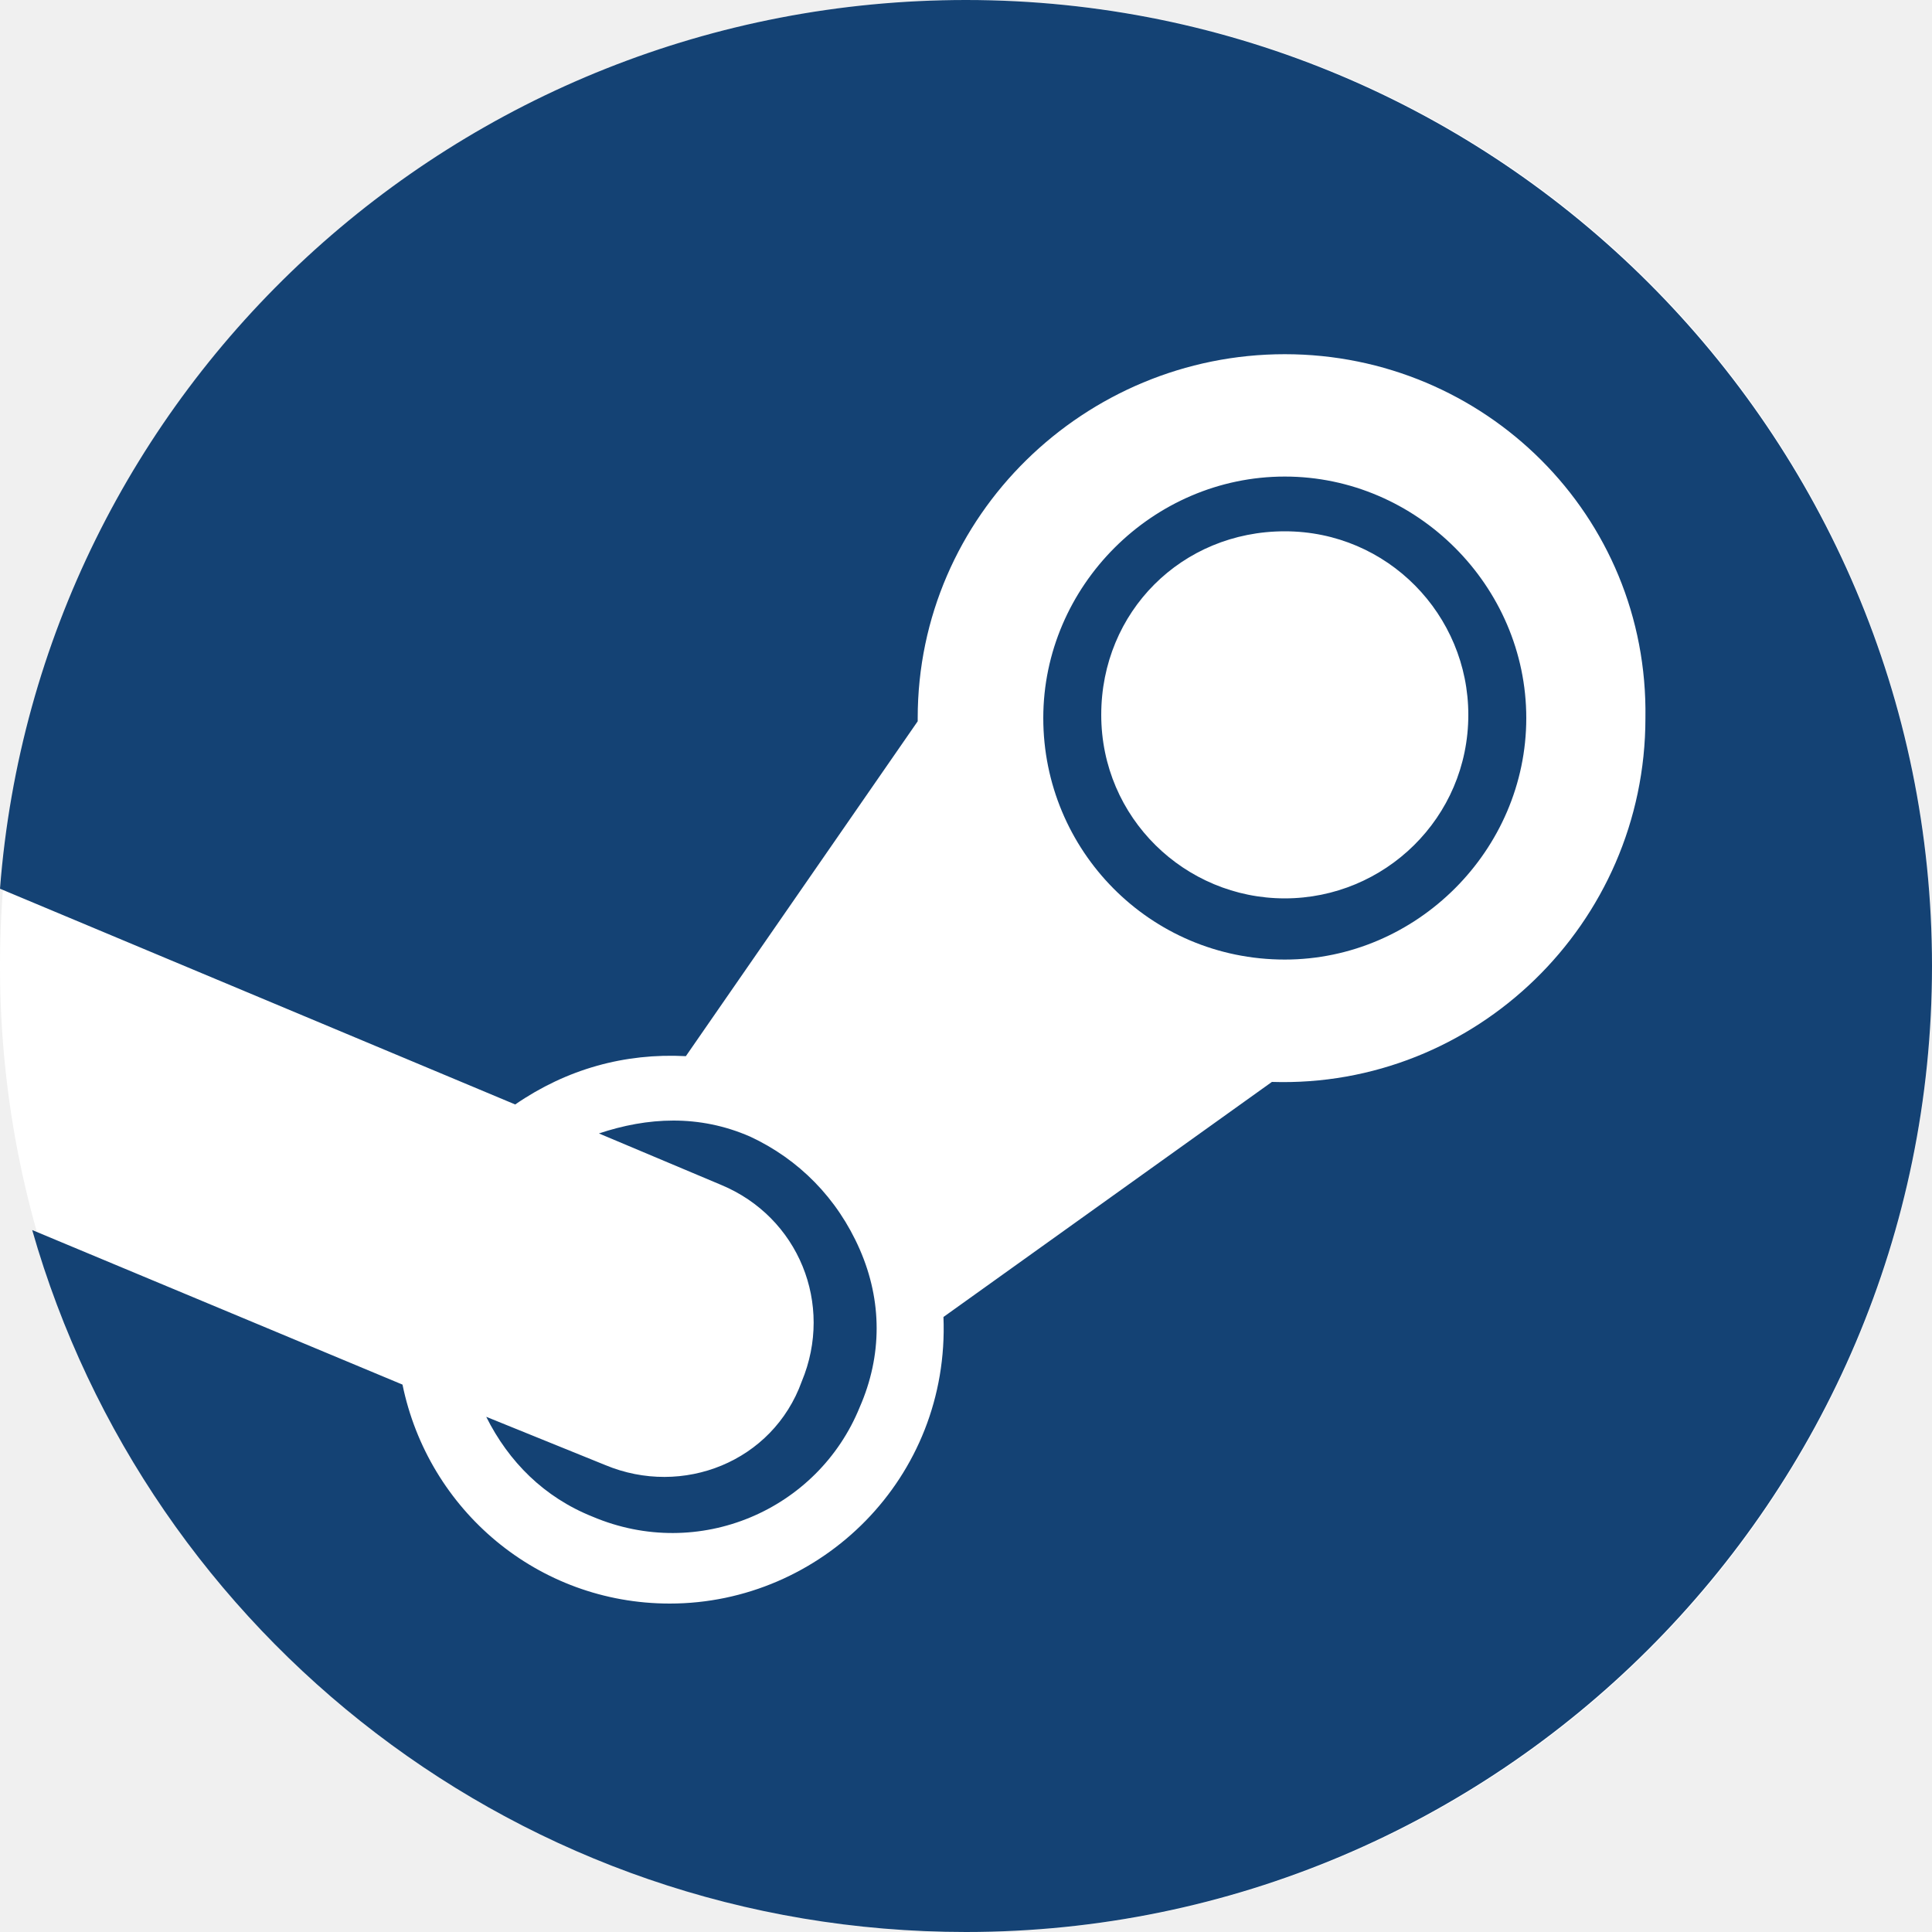
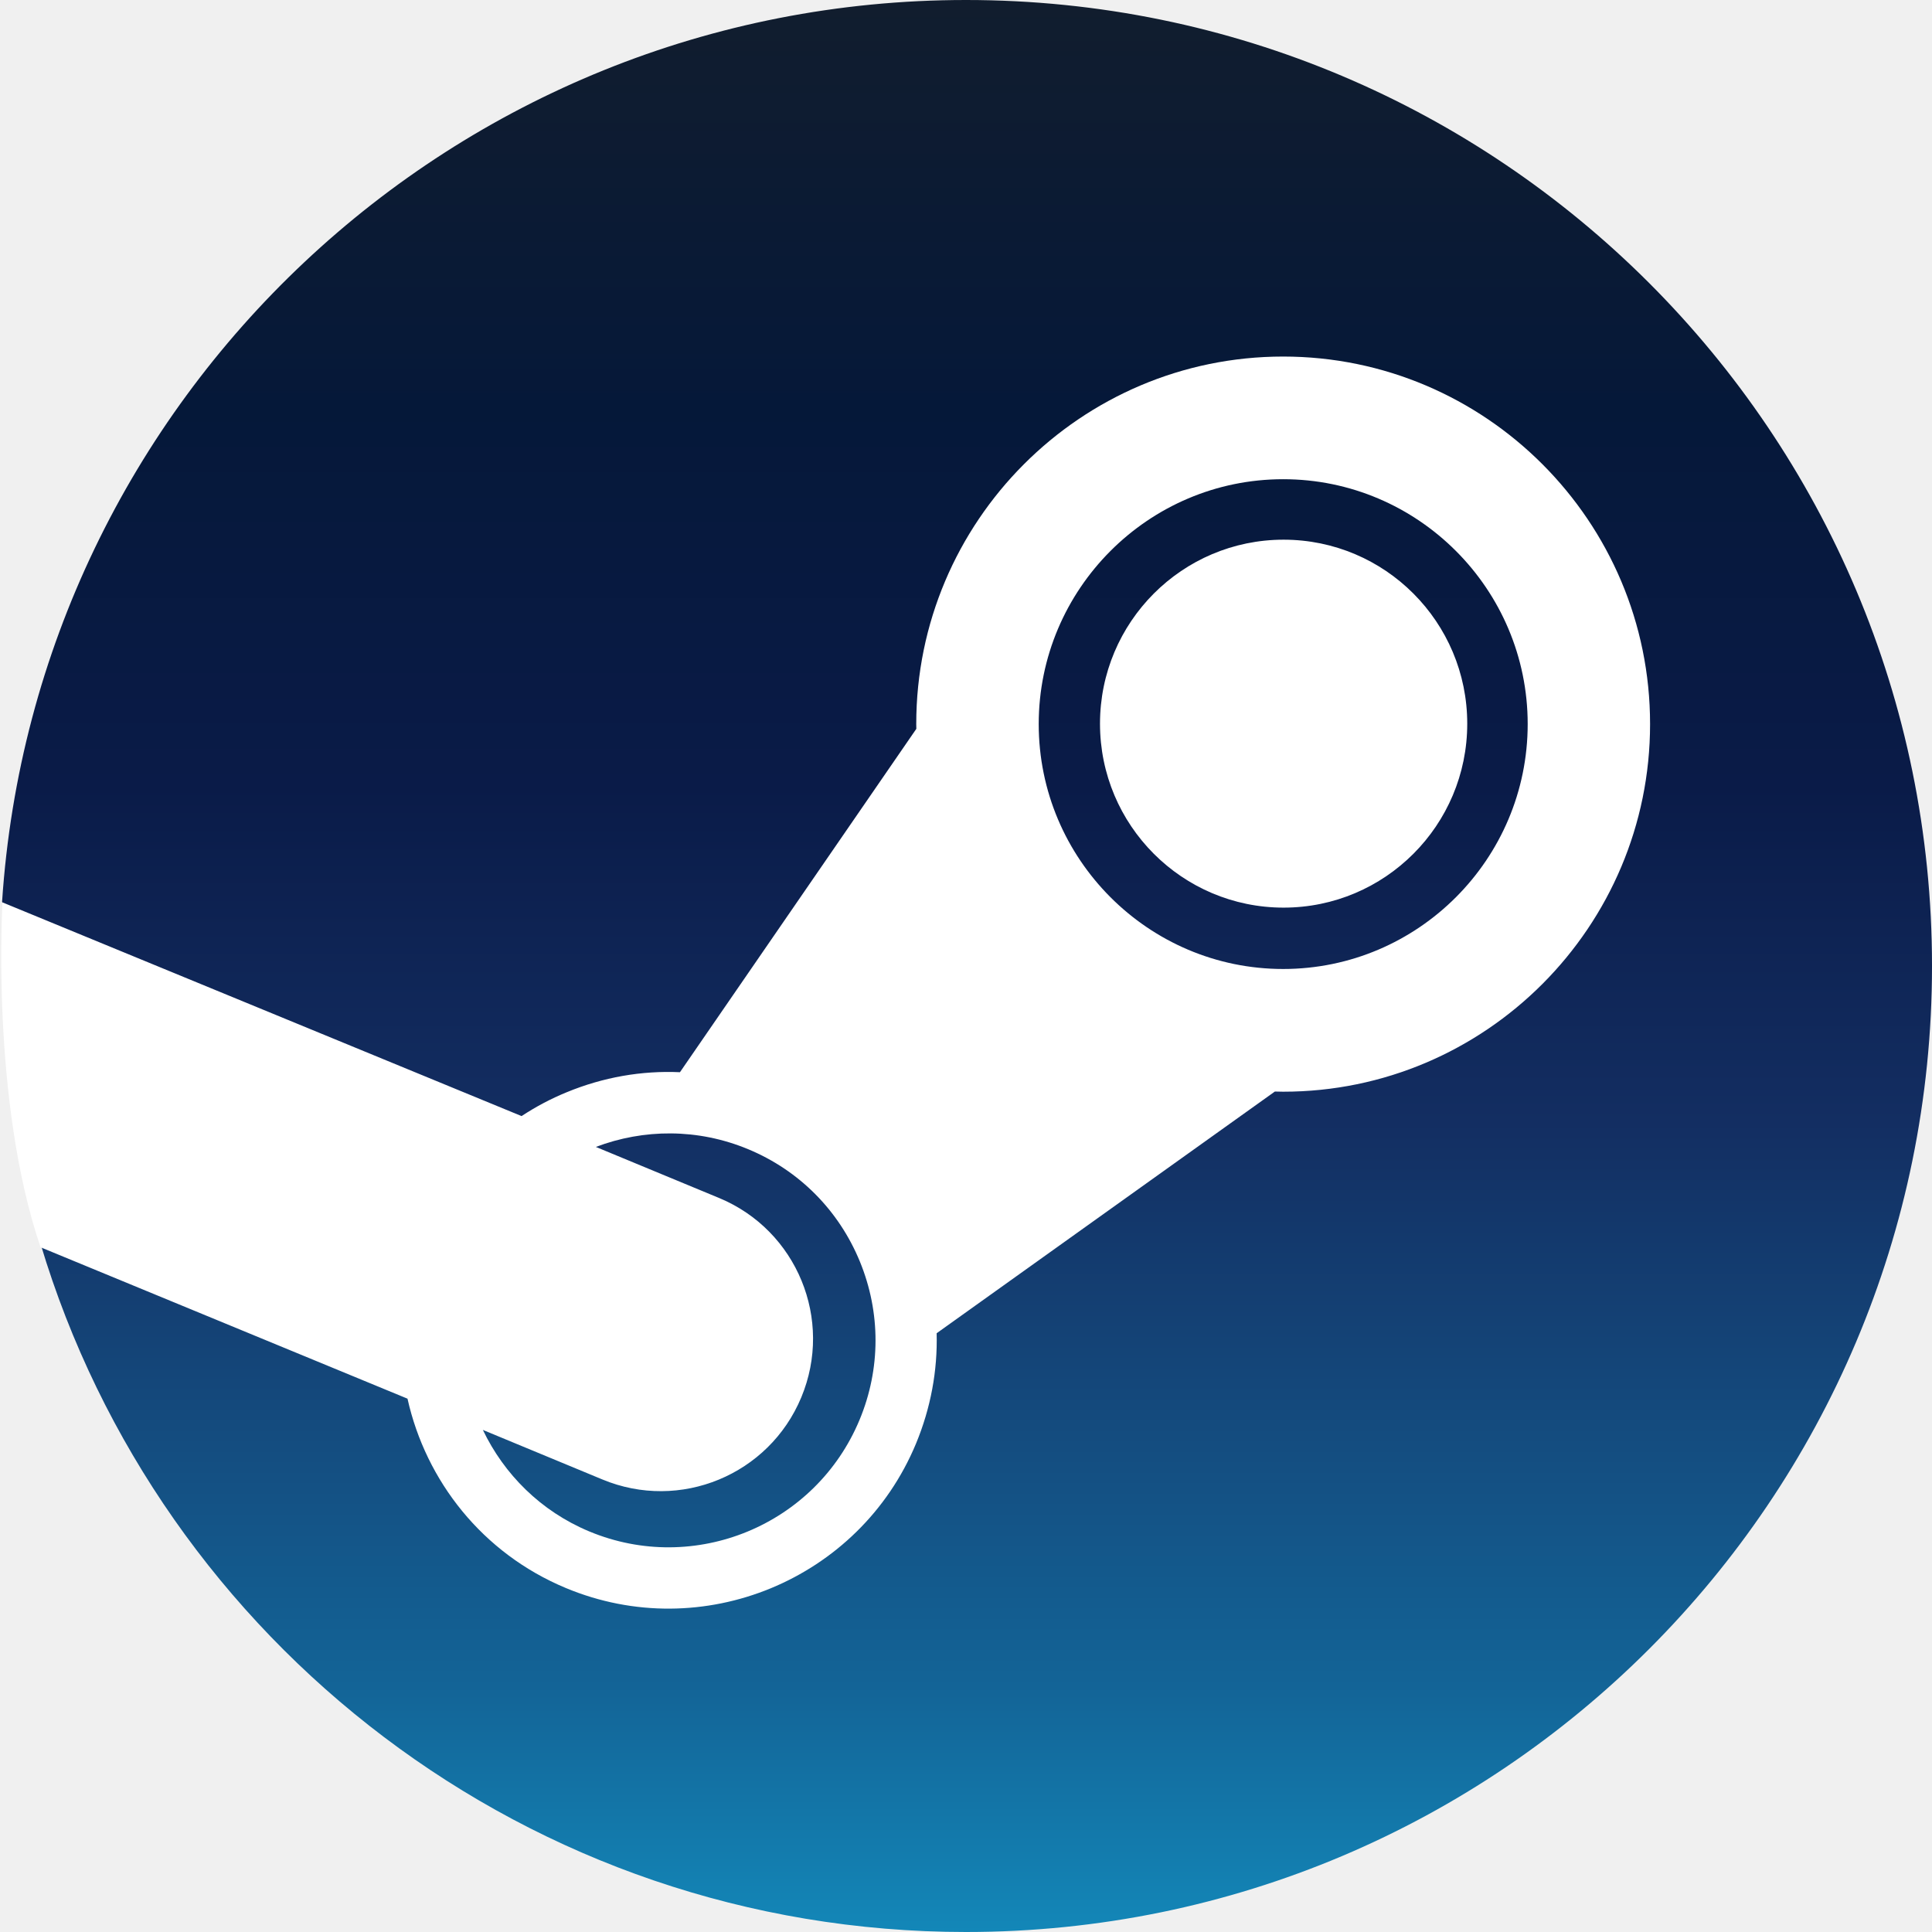
- <svg xmlns="http://www.w3.org/2000/svg" version="1.1" id="图层_1" x="0px" y="0px" viewBox="0 0 60 60" style="enable-background:new 0 0 60 60;" xml:space="preserve">
-   <style type="text/css">
- 	.st0{fill-rule:evenodd;clip-rule:evenodd;fill:#FFFFFF;}
- 	.st1{fill:#144274;}
- </style>
-   <path class="st0" d="M30,60L30,60C13.4,60,0,46.6,0,30v0C0,13.4,13.4,0,30,0h0c16.6,0,30,13.4,30,30v0C60,46.6,46.6,60,30,60z" />
-   <g id="Page-1">
-     <g id="steam">
-       <path id="Shape" class="st1" d="M60,30c0,16.6-13.5,30-30,30C16.2,60,4.6,50.8,1,38.2l11.5,4.8c0.8,3.9,4.2,6.8,8.3,6.8    c4.7,0,8.7-3.9,8.5-8.9l10.2-7.3c6.3,0.2,11.6-4.9,11.6-11.3C51.2,16,46.1,11,39.9,11S28.5,16,28.5,22.3v0.1l-7.2,10.4    c-1.9-0.1-3.7,0.4-5.3,1.5L0,27.6C1.2,12.1,14.2,0,30,0C46.5,0,60,13.4,60,30z M18.8,45.5L15.1,44c0.7,1.4,1.8,2.5,3.3,3.1    c3.3,1.4,7-0.2,8.3-3.4c0.7-1.6,0.7-3.3,0-4.9c-0.7-1.6-1.9-2.8-3.4-3.5c-1.6-0.7-3.2-0.6-4.7-0.1l3.8,1.6c2.4,1,3.5,3.7,2.5,6.1    C24,45.4,21.2,46.5,18.8,45.5L18.8,45.5z M39.9,29.8c-4.2,0-7.5-3.4-7.5-7.5s3.4-7.5,7.5-7.5s7.5,3.4,7.5,7.5S44,29.8,39.9,29.8    L39.9,29.8z M39.9,27.9c3.1,0,5.7-2.5,5.7-5.7c0-3.1-2.5-5.7-5.7-5.7s-5.7,2.5-5.7,5.7C34.2,25.4,36.8,27.9,39.9,27.9z" />
-     </g>
+ <svg xmlns="http://www.w3.org/2000/svg" width="233" height="233" viewBox="0 0 233 233" fill="none">
+   <g clip-path="url(#clip0)">
+     <path d="M4.891 150.01C19.284 198.02 63.807 233 116.501 233C180.841 233 233.001 180.84 233.001 116.5C233.001 52.159 180.841 0 116.501 0C54.76 0 4.241 48.029 0.251 108.76C7.79 121.42 10.732 129.25 4.892 150.01H4.891Z" fill="url(#paint0_linear)" />
+     <path d="M110.5 87.322C110.5 87.518 110.5 87.714 110.51 87.898L82.002 129.31C77.384 129.1 72.75 129.91 68.356 131.72C66.419 132.51 64.604 133.48 62.901 134.6L0.302 108.83C0.302 108.83 -1.147 132.66 4.89 150.42L49.144 168.68C51.366 178.61 58.178 187.32 68.228 191.51C84.671 198.38 103.63 190.55 110.47 174.1C112.25 169.8 113.08 165.29 112.96 160.79L153.75 131.64C154.08 131.65 154.42 131.66 154.75 131.66C179.16 131.66 199 111.76 199 87.322C199 62.882 179.16 43 154.75 43C130.35 43 110.5 62.882 110.5 87.322ZM103.66 171.24C98.366 183.95 83.76 189.98 71.064 184.69C65.207 182.25 60.785 177.78 58.234 172.45L72.639 178.42C82.002 182.32 92.744 177.88 96.636 168.52C100.54 159.15 96.111 148.39 86.753 144.49L71.862 138.32C77.608 136.14 84.14 136.06 90.243 138.6C96.396 141.16 101.17 145.98 103.7 152.14C106.23 158.3 106.22 165.1 103.66 171.24V171.24ZM154.75 116.86C138.5 116.86 125.27 103.61 125.27 87.322C125.27 71.047 138.5 57.793 154.75 57.793C171.01 57.793 184.24 71.047 184.24 87.322C184.24 103.61 171.01 116.86 154.75 116.86ZM132.66 87.277C132.66 75.024 142.58 65.086 154.8 65.086C167.03 65.086 176.95 75.024 176.95 87.277C176.95 99.531 167.03 109.46 154.8 109.46C142.58 109.46 132.66 99.531 132.66 87.277V87.277Z" fill="white" />
  </g>
+   <defs>
+     <linearGradient id="paint0_linear" x1="116.626" y1="0" x2="116.626" y2="233" gradientUnits="userSpaceOnUse">
+       <stop stop-color="#111D2E" />
+       <stop offset="0.212" stop-color="#051839" />
+       <stop offset="0.407" stop-color="#0A1B48" />
+       <stop offset="0.581" stop-color="#132E62" />
+       <stop offset="0.738" stop-color="#144B7E" />
+       <stop offset="0.873" stop-color="#136497" />
+       <stop offset="1" stop-color="#1387B8" />
+     </linearGradient>
+     <clipPath id="clip0">
+       <rect width="233" height="233" fill="white" />
+     </clipPath>
+   </defs>
</svg>
